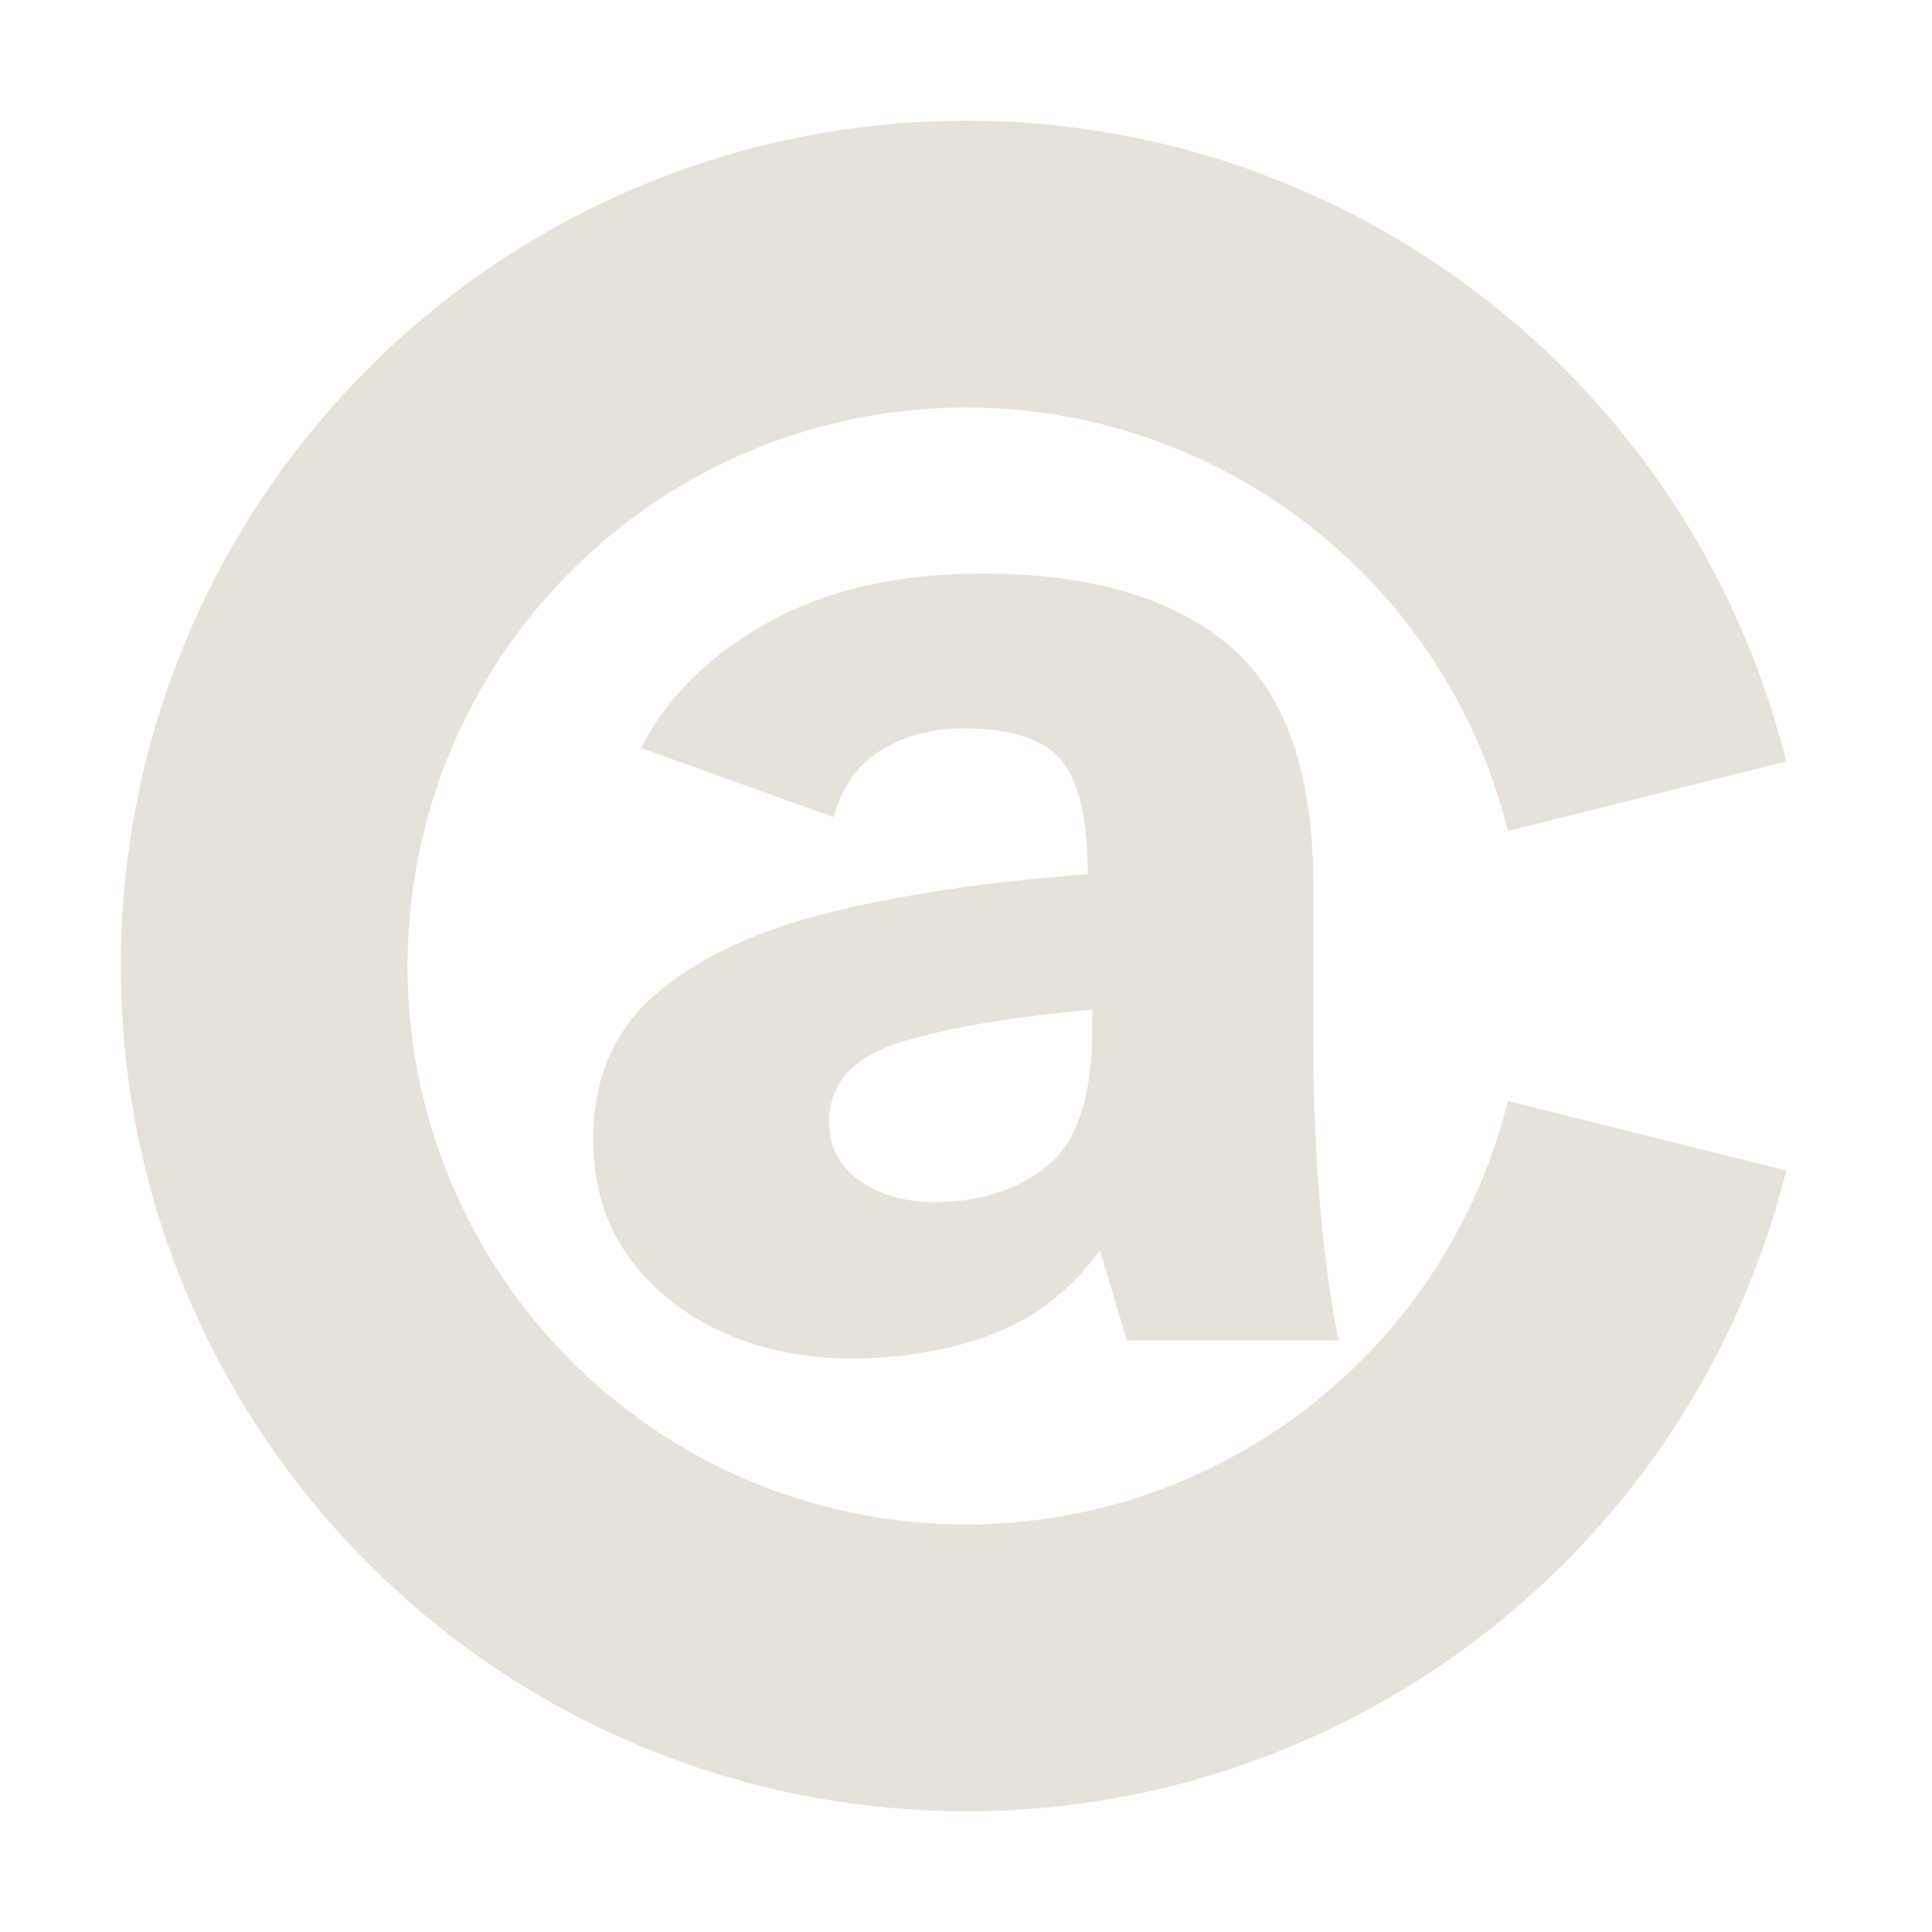
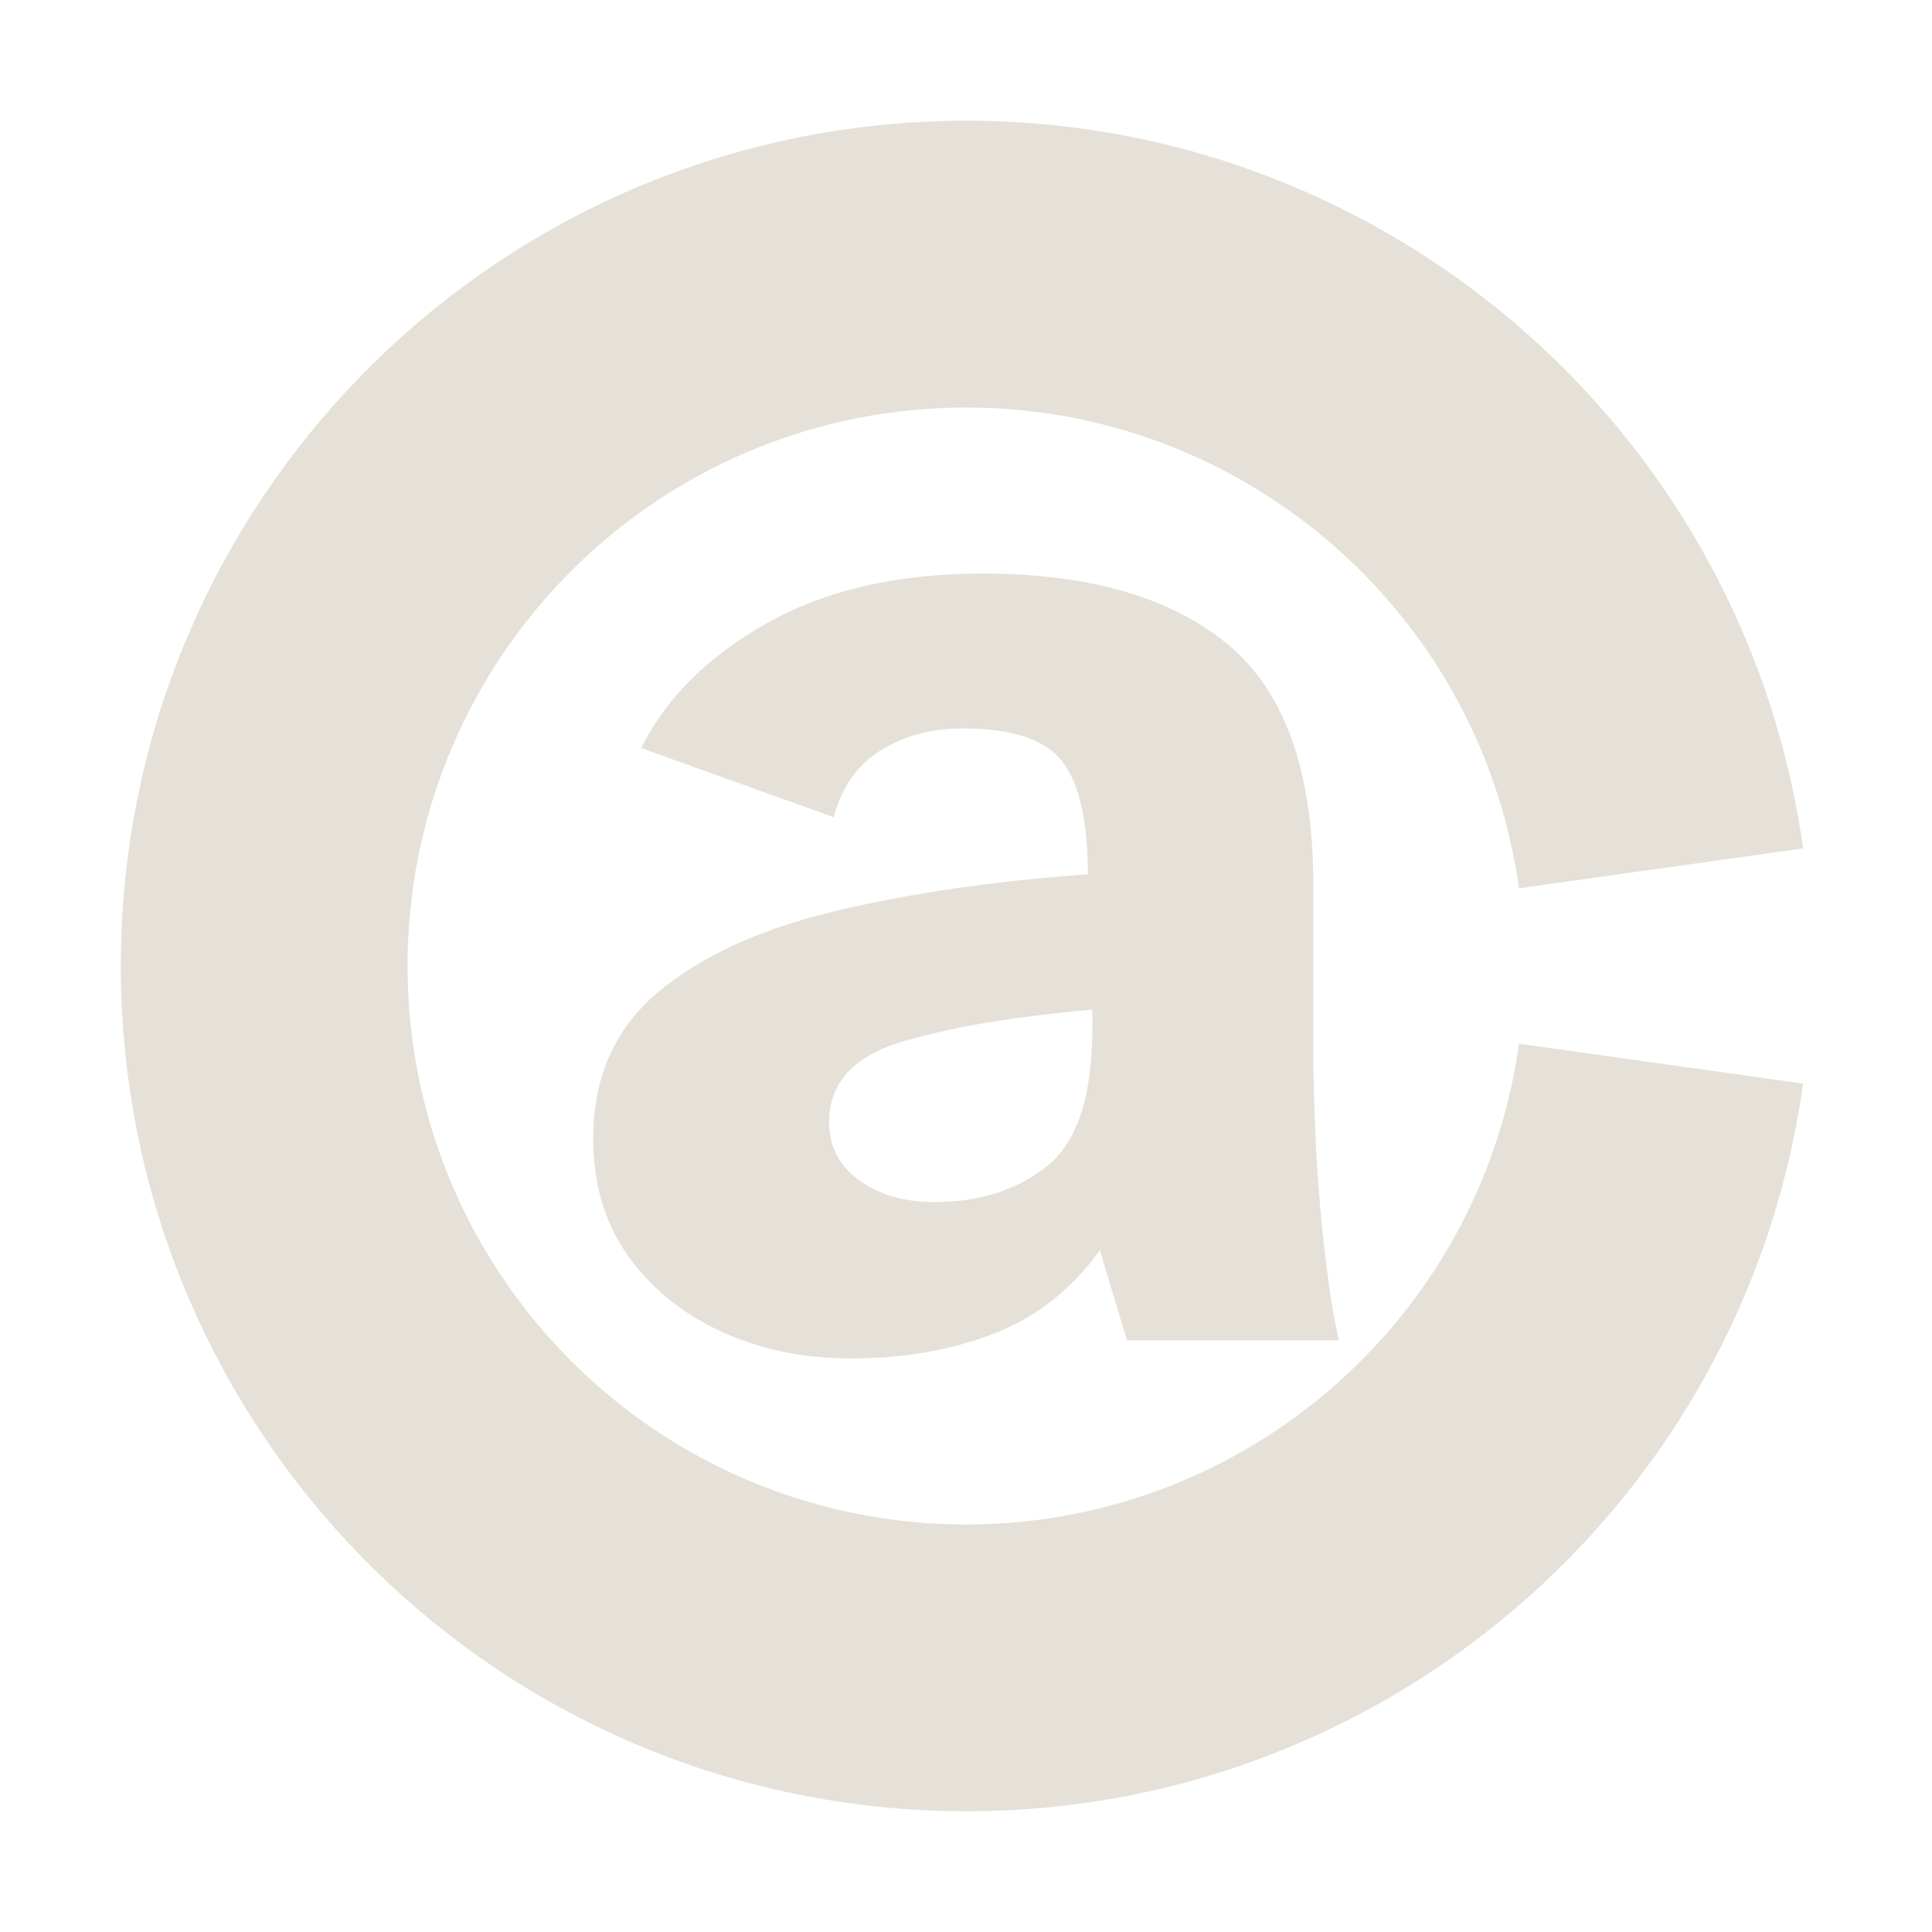
<svg xmlns="http://www.w3.org/2000/svg" viewBox="0 0 128 128" width="32" height="32" role="img" aria-label="agens">
-   <path fill="#E6E1D8" d="M118.34 77.55A56 56 0 1 1 118.34 50.45L99.9 55.05A37 37 0 1 0 99.9 72.95Z" />
+   <path fill="#E6E1D8" d="M119.46 71.79A56 56 0 1 1 119.46 56.21L100.64 58.85A37 37 0 1 0 100.64 69.15Z" />
  <path fill="#E6E1D8" d="M 56.33 90Q 51.65 90 47.76 88.21Q 43.88 86.41 41.59 83.18Q 39.3 79.94 39.3 75.46Q 39.3 69.38 43.53 65.79Q 47.76 62.21 55.13 60.41Q 62.51 58.62 72.07 57.92Q 72.07 52.64 70.38 50.45Q 68.68 48.26 63.8 48.26Q 60.71 48.26 58.37 49.7Q 56.03 51.15 55.23 54.14L 42.48 49.56Q 44.97 44.57 50.8 41.29Q 56.63 38 65.1 38Q 75.66 38 81.33 42.68Q 87.01 47.36 87.01 58.62L 87.01 69.48Q 87.01 72.67 87.21 76.35Q 87.41 80.04 87.81 83.33Q 88.21 86.61 88.7 88.8L 74.66 88.8L 72.87 82.83Q 70.08 86.71 65.84 88.36Q 61.61 90 56.33 90ZM 61.91 79.64Q 66.39 79.64 69.38 77.25Q 72.37 74.86 72.37 68.08L 72.37 66.89Q 64.5 67.59 59.72 69.03Q 54.93 70.48 54.93 74.36Q 54.93 76.75 56.93 78.2Q 58.92 79.64 61.91 79.64Z" />
</svg>
